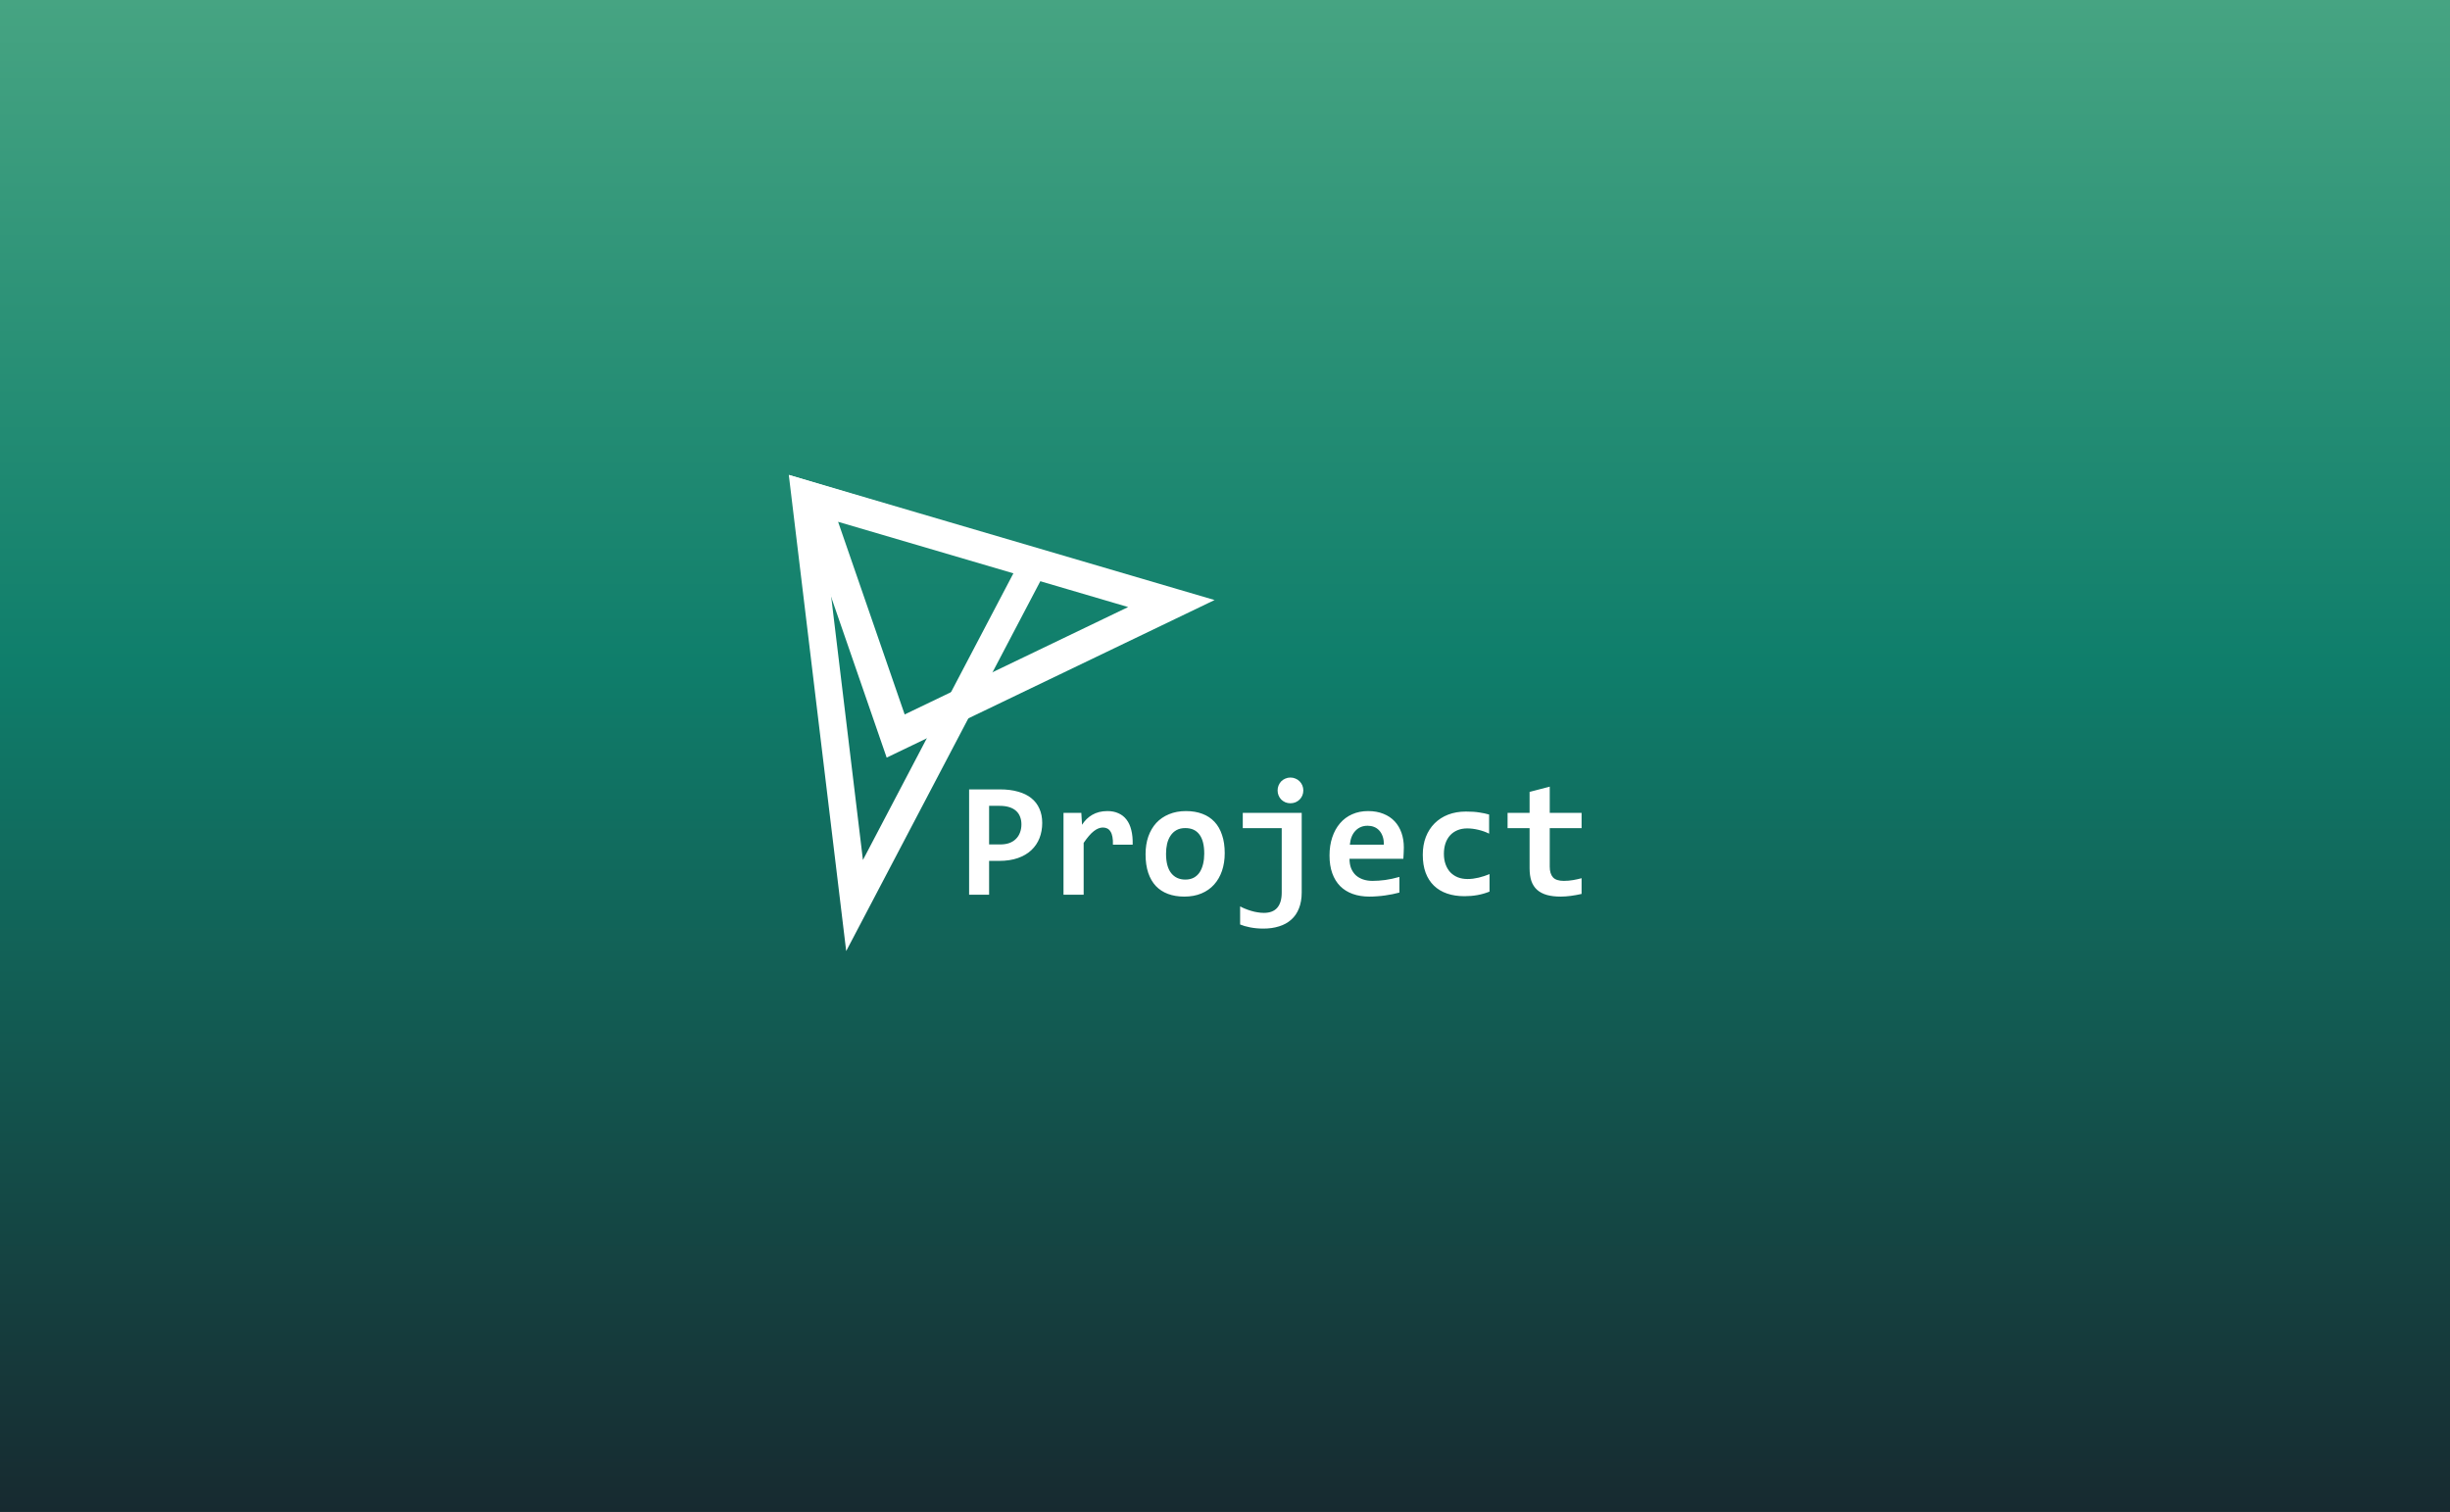
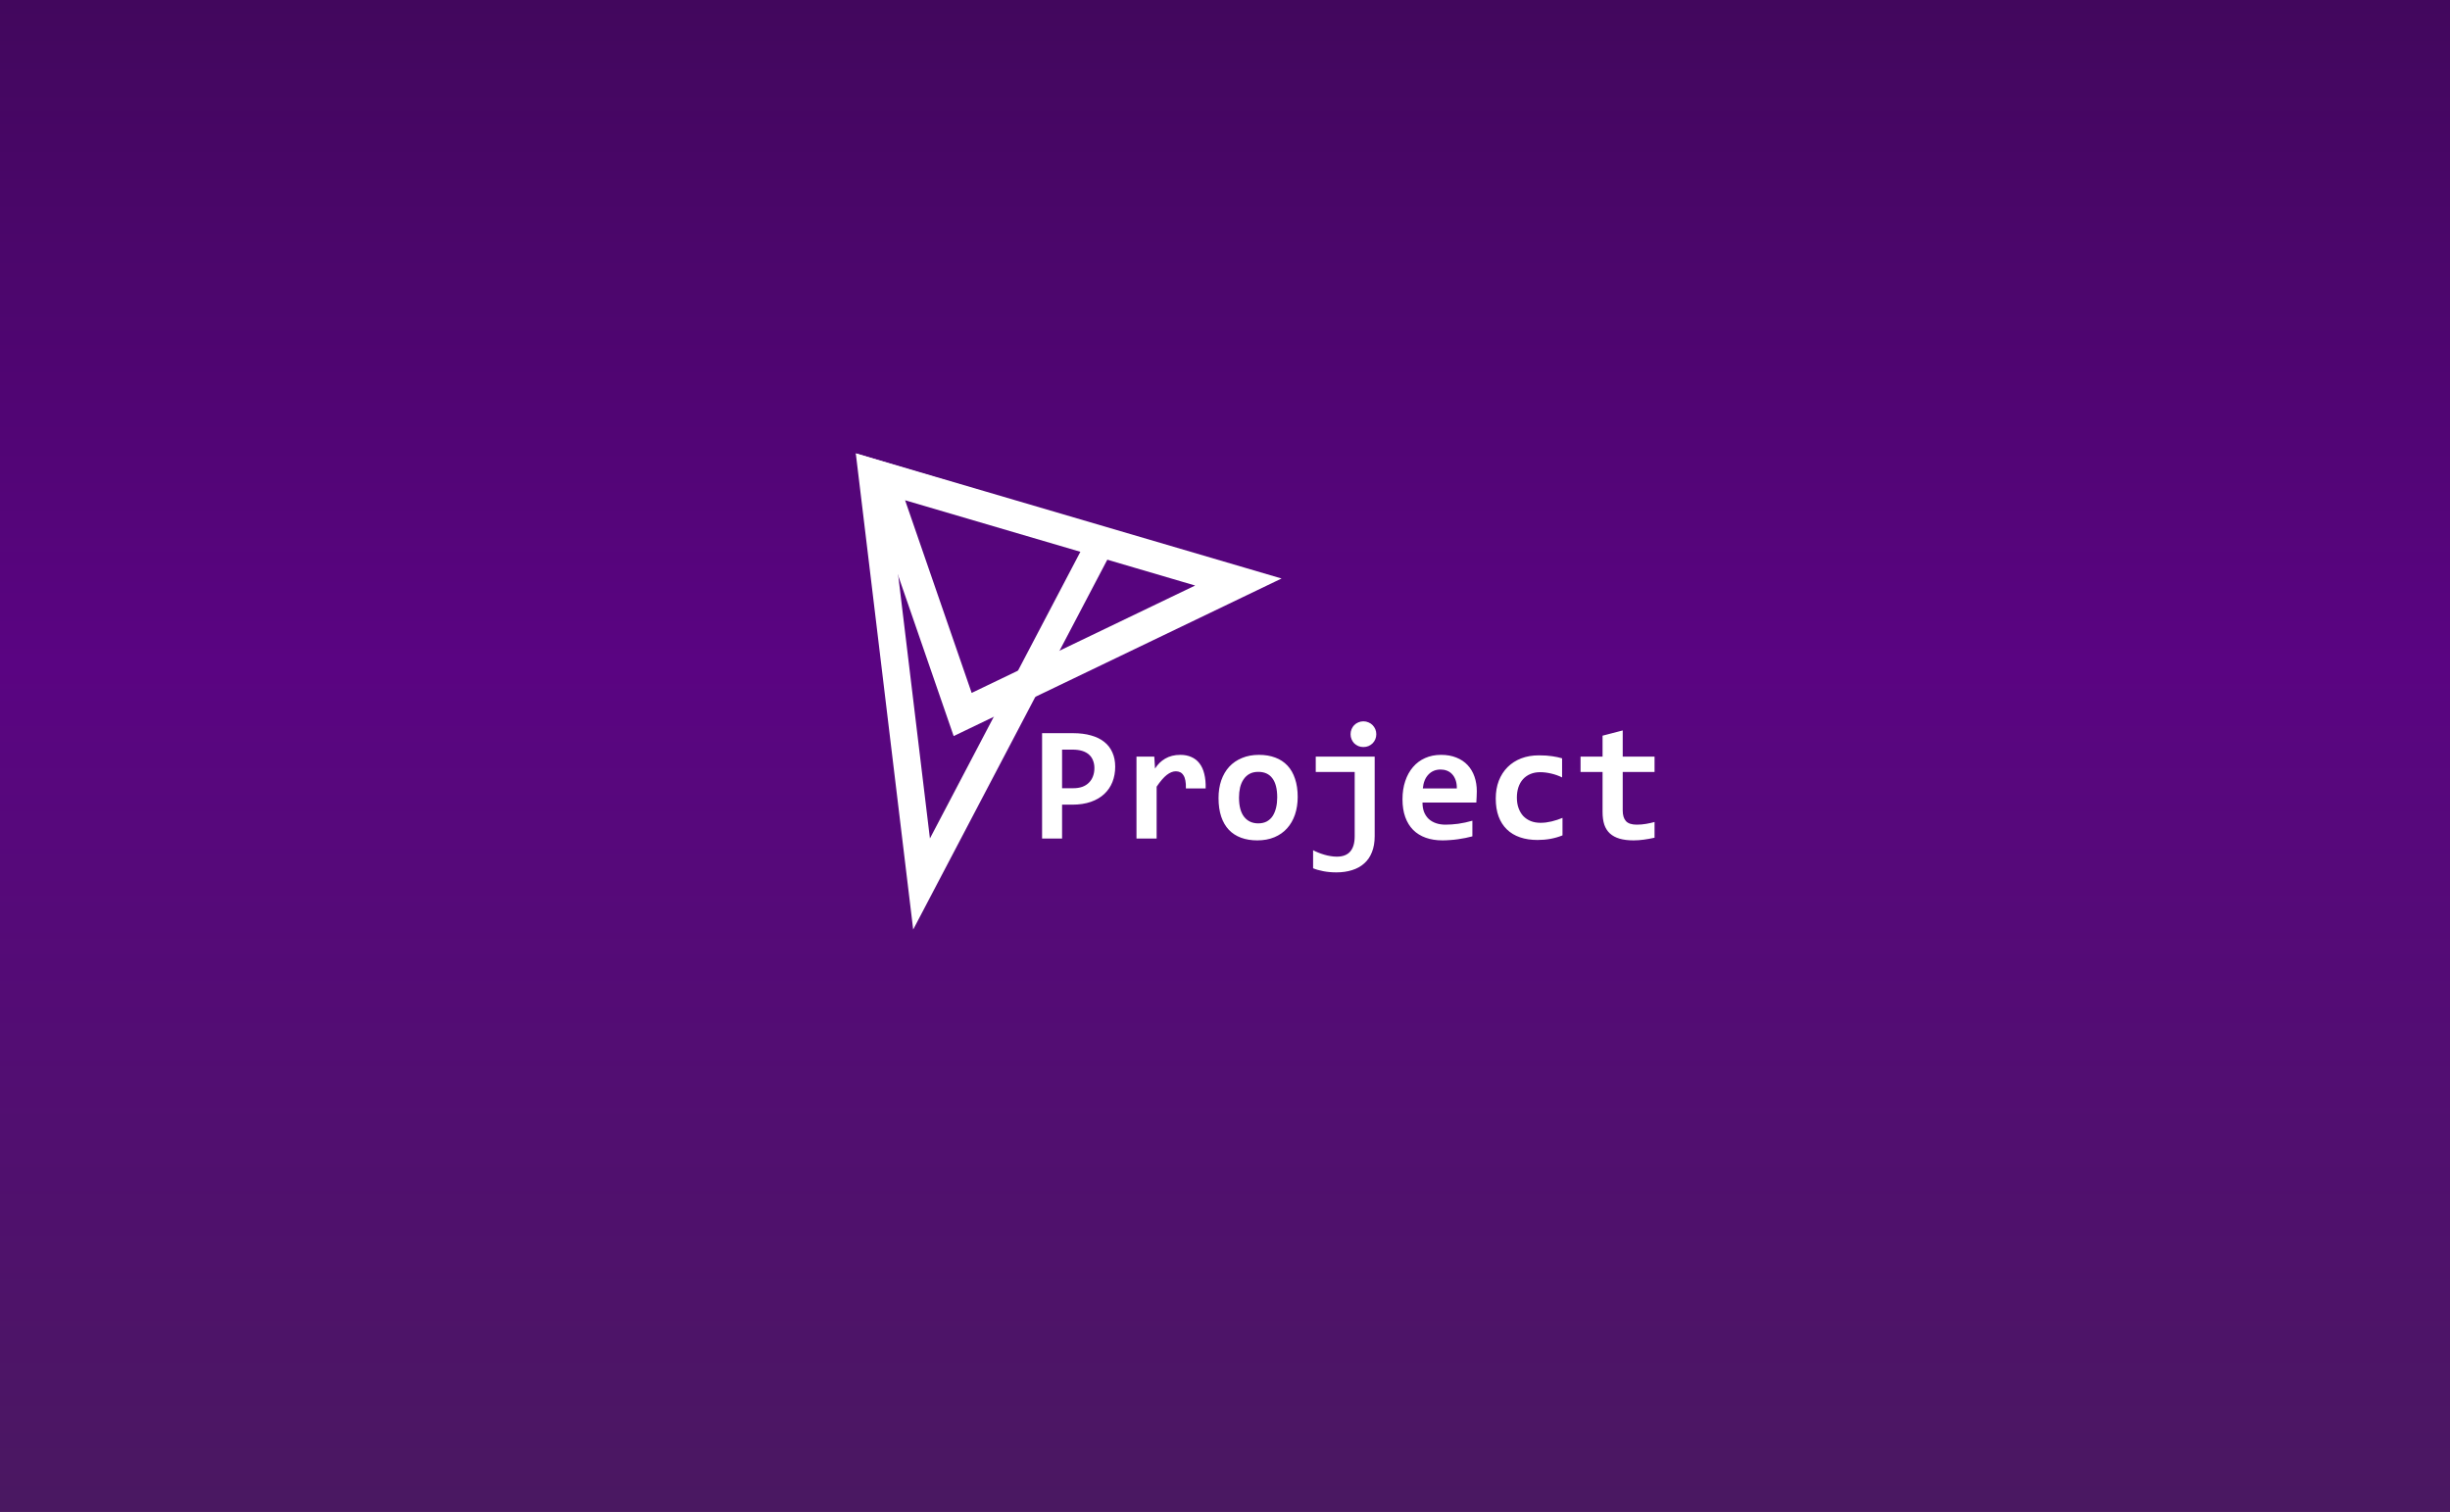
<svg xmlns="http://www.w3.org/2000/svg" width="2048" height="1264" viewBox="0 0 2048 1264" fill="none">
  <rect width="2048" height="1264" fill="url(#paint0_linear_1_69)" />
-   <path d="M864.673 470.578L714.344 757.012L672.893 413.099L864.673 470.578Z" stroke="white" stroke-width="23" />
-   <path d="M979.173 504.56L748.707 615.312L680.059 416.639L979.173 504.56Z" stroke="white" stroke-width="26" />
-   <path d="M871.213 687.962C871.213 692.544 870.449 696.789 868.922 700.697C867.395 704.561 865.126 707.907 862.116 710.737C859.106 713.567 855.355 715.769 850.863 717.341C846.371 718.913 841.16 719.699 835.23 719.699H826.808V748H810.097V659.931H835.904C841.609 659.931 846.641 660.56 850.998 661.817C855.4 663.03 859.084 664.827 862.049 667.208C865.059 669.589 867.327 672.531 868.854 676.035C870.427 679.494 871.213 683.47 871.213 687.962ZM853.828 689.107C853.828 686.771 853.446 684.66 852.683 682.773C851.964 680.842 850.841 679.202 849.313 677.854C847.831 676.507 845.944 675.474 843.653 674.755C841.362 674.036 838.645 673.677 835.5 673.677H826.808V705.953H836.039C838.914 705.953 841.452 705.571 843.653 704.808C845.854 703.999 847.696 702.854 849.179 701.371C850.706 699.889 851.852 698.114 852.615 696.048C853.424 693.981 853.828 691.668 853.828 689.107ZM930.308 706.155C930.397 703.595 930.263 701.416 929.903 699.619C929.589 697.822 929.05 696.34 928.286 695.172C927.567 694.004 926.669 693.15 925.591 692.611C924.513 692.072 923.277 691.803 921.885 691.803C919.459 691.803 916.943 692.813 914.338 694.835C911.777 696.812 908.947 700.091 905.848 704.673V748H889.002V679.539H903.894L904.5 689.512C905.623 687.76 906.881 686.188 908.273 684.795C909.711 683.402 911.283 682.212 912.99 681.224C914.742 680.19 916.674 679.404 918.785 678.865C920.896 678.326 923.21 678.057 925.726 678.057C929.185 678.057 932.239 678.663 934.89 679.876C937.585 681.044 939.831 682.796 941.628 685.132C943.47 687.468 944.817 690.41 945.671 693.959C946.569 697.463 946.951 701.528 946.816 706.155H930.308ZM1023.77 713.23C1023.77 718.621 1023 723.562 1021.48 728.055C1019.95 732.502 1017.75 736.32 1014.87 739.51C1012 742.699 1008.47 745.17 1004.29 746.922C1000.12 748.674 995.354 749.55 990.009 749.55C984.933 749.55 980.396 748.809 976.397 747.326C972.399 745.844 969.008 743.643 966.223 740.723C963.438 737.758 961.304 734.074 959.821 729.672C958.339 725.225 957.598 720.059 957.598 714.174C957.598 708.738 958.361 703.797 959.889 699.35C961.461 694.902 963.685 691.106 966.56 687.962C969.479 684.817 973.028 682.392 977.206 680.685C981.384 678.933 986.101 678.057 991.356 678.057C996.478 678.057 1001.04 678.82 1005.04 680.348C1009.03 681.83 1012.42 684.054 1015.21 687.019C1018 689.983 1020.11 693.667 1021.54 698.069C1023.03 702.427 1023.77 707.48 1023.77 713.23ZM1006.65 713.635C1006.65 706.537 1005.3 701.214 1002.61 697.665C999.959 694.071 996.028 692.274 990.817 692.274C987.942 692.274 985.494 692.836 983.473 693.959C981.451 695.082 979.789 696.632 978.486 698.608C977.184 700.54 976.218 702.809 975.589 705.414C975.005 708.02 974.713 710.805 974.713 713.77C974.713 720.912 976.15 726.303 979.025 729.941C981.9 733.535 985.831 735.332 990.817 735.332C993.558 735.332 995.938 734.793 997.96 733.715C999.981 732.592 1001.62 731.064 1002.88 729.133C1004.14 727.156 1005.08 724.843 1005.71 722.192C1006.34 719.542 1006.65 716.689 1006.65 713.635ZM1088.12 746.046C1088.12 751.167 1087.35 755.614 1085.83 759.388C1084.34 763.206 1082.19 766.351 1079.36 768.821C1076.57 771.337 1073.2 773.201 1069.25 774.414C1065.34 775.672 1060.96 776.301 1056.11 776.301C1052.16 776.301 1048.47 775.964 1045.06 775.29C1041.65 774.616 1038.84 773.808 1036.64 772.864V757.771C1037.9 758.444 1039.31 759.096 1040.88 759.725C1042.5 760.398 1044.16 760.982 1045.87 761.477C1047.62 762.016 1049.4 762.42 1051.19 762.689C1052.99 763.004 1054.76 763.161 1056.52 763.161C1061.5 763.161 1065.23 761.724 1067.7 758.849C1070.17 755.974 1071.41 751.751 1071.41 746.181V692.342H1038.86V679.539H1088.12V746.046ZM1089.47 660.807C1089.47 662.289 1089.2 663.682 1088.66 664.984C1088.12 666.287 1087.35 667.433 1086.37 668.421C1085.42 669.364 1084.28 670.128 1082.93 670.712C1081.63 671.251 1080.21 671.521 1078.68 671.521C1077.16 671.521 1075.74 671.251 1074.44 670.712C1073.14 670.128 1071.99 669.364 1071 668.421C1070.06 667.433 1069.32 666.287 1068.78 664.984C1068.24 663.682 1067.97 662.289 1067.97 660.807C1067.97 659.324 1068.24 657.932 1068.78 656.629C1069.32 655.326 1070.06 654.181 1071 653.192C1071.99 652.204 1073.14 651.44 1074.44 650.901C1075.74 650.317 1077.16 650.025 1078.68 650.025C1080.21 650.025 1081.63 650.317 1082.93 650.901C1084.28 651.44 1085.42 652.204 1086.37 653.192C1087.35 654.181 1088.12 655.326 1088.66 656.629C1089.2 657.932 1089.47 659.324 1089.47 660.807ZM1173.49 708.514C1173.49 709.637 1173.45 711.097 1173.36 712.894C1173.31 714.69 1173.22 716.375 1173.09 717.947H1128.08C1128.08 720.957 1128.53 723.607 1129.42 725.898C1130.37 728.189 1131.67 730.121 1133.33 731.693C1135.04 733.221 1137.06 734.389 1139.4 735.197C1141.78 736.006 1144.41 736.41 1147.28 736.41C1150.6 736.41 1154.15 736.163 1157.93 735.669C1161.75 735.13 1165.7 734.276 1169.79 733.108V746.181C1168.03 746.675 1166.12 747.124 1164.06 747.528C1161.99 747.933 1159.88 748.292 1157.72 748.606C1155.57 748.921 1153.39 749.146 1151.19 749.28C1148.99 749.46 1146.85 749.55 1144.79 749.55C1139.58 749.55 1134.9 748.809 1130.77 747.326C1126.64 745.844 1123.13 743.665 1120.26 740.79C1117.38 737.87 1115.18 734.276 1113.66 730.009C1112.13 725.741 1111.37 720.8 1111.37 715.185C1111.37 709.614 1112.13 704.561 1113.66 700.023C1115.18 695.441 1117.34 691.533 1120.12 688.299C1122.91 685.02 1126.28 682.504 1130.23 680.752C1134.23 678.955 1138.68 678.057 1143.57 678.057C1148.43 678.057 1152.72 678.82 1156.44 680.348C1160.17 681.83 1163.29 683.919 1165.81 686.614C1168.33 689.31 1170.24 692.521 1171.54 696.25C1172.84 699.979 1173.49 704.066 1173.49 708.514ZM1156.78 706.155C1156.83 703.46 1156.49 701.124 1155.77 699.147C1155.05 697.126 1154.06 695.464 1152.81 694.161C1151.59 692.858 1150.16 691.893 1148.49 691.264C1146.88 690.635 1145.12 690.32 1143.24 690.32C1139.1 690.32 1135.71 691.713 1133.06 694.498C1130.41 697.238 1128.84 701.124 1128.35 706.155H1156.78ZM1245.12 745.372C1241.89 746.675 1238.54 747.641 1235.08 748.27C1231.62 748.898 1228 749.213 1224.23 749.213C1218.8 749.213 1213.92 748.472 1209.61 746.989C1205.3 745.507 1201.64 743.306 1198.63 740.386C1195.62 737.466 1193.3 733.85 1191.69 729.537C1190.11 725.225 1189.33 720.238 1189.33 714.578C1189.33 709.098 1190.18 704.134 1191.89 699.687C1193.64 695.239 1196.09 691.443 1199.23 688.299C1202.38 685.154 1206.15 682.729 1210.55 681.021C1215 679.314 1219.94 678.461 1225.38 678.461C1229.82 678.461 1233.55 678.708 1236.56 679.202C1239.62 679.651 1242.36 680.235 1244.78 680.954V696.924C1242 695.531 1238.97 694.453 1235.69 693.689C1232.45 692.926 1229.38 692.544 1226.46 692.544C1223.4 692.544 1220.66 693.061 1218.23 694.094C1215.81 695.127 1213.76 696.564 1212.1 698.406C1210.44 700.248 1209.16 702.494 1208.26 705.145C1207.41 707.75 1206.98 710.625 1206.98 713.77C1206.98 717.049 1207.45 719.991 1208.4 722.597C1209.34 725.202 1210.67 727.426 1212.37 729.268C1214.12 731.064 1216.21 732.457 1218.64 733.445C1221.06 734.389 1223.76 734.86 1226.72 734.86C1228.16 734.86 1229.67 734.771 1231.24 734.591C1232.86 734.366 1234.45 734.074 1236.02 733.715C1237.64 733.311 1239.21 732.861 1240.74 732.367C1242.31 731.873 1243.77 731.334 1245.12 730.75V745.372ZM1322.07 747.326C1319.11 748 1316.12 748.539 1313.11 748.943C1310.1 749.348 1307.25 749.55 1304.55 749.55C1300.06 749.55 1296.17 749.078 1292.89 748.135C1289.66 747.191 1286.96 745.754 1284.81 743.822C1282.7 741.891 1281.12 739.442 1280.09 736.478C1279.1 733.468 1278.61 729.896 1278.61 725.764V692.342H1260.21V679.539H1278.61V662.02L1295.46 657.64V679.539H1322.07V692.342H1295.46V724.551C1295.46 728.459 1296.35 731.424 1298.15 733.445C1299.95 735.422 1302.96 736.41 1307.18 736.41C1309.88 736.41 1312.5 736.186 1315.06 735.736C1317.62 735.287 1319.96 734.771 1322.07 734.187V747.326Z" fill="white" />
+   <path d="M920.673 452.578L770.344 739.012L728.893 395.099L920.673 452.578Z" stroke="white" stroke-width="23" />
+   <path d="M1035.17 486.56L804.707 597.313L736.059 398.639L1035.17 486.56Z" stroke="white" stroke-width="26" />
+   <path d="M932.213 640.962C932.213 645.544 931.449 649.789 929.922 653.697C928.395 657.561 926.126 660.907 923.116 663.737C920.106 666.567 916.355 668.769 911.863 670.341C907.371 671.913 902.16 672.699 896.23 672.699H887.808V701H871.097V612.931H896.904C902.609 612.931 907.641 613.56 911.998 614.817C916.4 616.03 920.084 617.827 923.049 620.208C926.059 622.589 928.327 625.531 929.854 629.035C931.427 632.494 932.213 636.47 932.213 640.962ZM914.828 642.107C914.828 639.771 914.446 637.66 913.683 635.773C912.964 633.842 911.841 632.202 910.313 630.854C908.831 629.507 906.944 628.474 904.653 627.755C902.362 627.036 899.645 626.677 896.5 626.677H887.808V658.953H897.039C899.914 658.953 902.452 658.571 904.653 657.808C906.854 656.999 908.696 655.854 910.179 654.371C911.706 652.889 912.852 651.114 913.615 649.048C914.424 646.981 914.828 644.668 914.828 642.107ZM991.308 659.155C991.397 656.595 991.263 654.416 990.903 652.619C990.589 650.822 990.05 649.34 989.286 648.172C988.567 647.004 987.669 646.15 986.591 645.611C985.513 645.072 984.277 644.803 982.885 644.803C980.459 644.803 977.943 645.813 975.338 647.835C972.777 649.812 969.947 653.091 966.848 657.673V701H950.002V632.539H964.894L965.5 642.512C966.623 640.76 967.881 639.188 969.273 637.795C970.711 636.402 972.283 635.212 973.99 634.224C975.742 633.19 977.674 632.404 979.785 631.865C981.896 631.326 984.21 631.057 986.726 631.057C990.185 631.057 993.239 631.663 995.89 632.876C998.585 634.044 1000.83 635.796 1002.63 638.132C1004.47 640.468 1005.82 643.41 1006.67 646.959C1007.57 650.463 1007.95 654.528 1007.82 659.155H991.308ZM1084.77 666.23C1084.77 671.621 1084 676.562 1082.48 681.055C1080.95 685.502 1078.75 689.32 1075.87 692.51C1073 695.699 1069.47 698.17 1065.29 699.922C1061.12 701.674 1056.35 702.55 1051.01 702.55C1045.93 702.55 1041.4 701.809 1037.4 700.326C1033.4 698.844 1030.01 696.643 1027.22 693.723C1024.44 690.758 1022.3 687.074 1020.82 682.672C1019.34 678.225 1018.6 673.059 1018.6 667.174C1018.6 661.738 1019.36 656.797 1020.89 652.35C1022.46 647.902 1024.68 644.106 1027.56 640.962C1030.48 637.817 1034.03 635.392 1038.21 633.685C1042.38 631.933 1047.1 631.057 1052.36 631.057C1057.48 631.057 1062.04 631.82 1066.04 633.348C1070.03 634.83 1073.42 637.054 1076.21 640.019C1079 642.983 1081.11 646.667 1082.54 651.069C1084.03 655.427 1084.77 660.48 1084.77 666.23ZM1067.65 666.635C1067.65 659.537 1066.3 654.214 1063.61 650.665C1060.96 647.071 1057.03 645.274 1051.82 645.274C1048.94 645.274 1046.49 645.836 1044.47 646.959C1042.45 648.082 1040.79 649.632 1039.49 651.608C1038.18 653.54 1037.22 655.809 1036.59 658.414C1036 661.02 1035.71 663.805 1035.71 666.77C1035.71 673.912 1037.15 679.303 1040.03 682.941C1042.9 686.535 1046.83 688.332 1051.82 688.332C1054.56 688.332 1056.94 687.793 1058.96 686.715C1060.98 685.592 1062.62 684.064 1063.88 682.133C1065.14 680.156 1066.08 677.843 1066.71 675.192C1067.34 672.542 1067.65 669.689 1067.65 666.635ZM1149.12 699.046C1149.12 704.167 1148.35 708.614 1146.83 712.388C1145.34 716.206 1143.19 719.351 1140.36 721.821C1137.57 724.337 1134.2 726.201 1130.25 727.414C1126.34 728.672 1121.96 729.301 1117.11 729.301C1113.16 729.301 1109.47 728.964 1106.06 728.29C1102.65 727.616 1099.84 726.808 1097.64 725.864V710.771C1098.9 711.444 1100.31 712.096 1101.88 712.725C1103.5 713.398 1105.16 713.982 1106.87 714.477C1108.62 715.016 1110.4 715.42 1112.19 715.689C1113.99 716.004 1115.76 716.161 1117.52 716.161C1122.5 716.161 1126.23 714.724 1128.7 711.849C1131.17 708.974 1132.41 704.751 1132.41 699.181V645.342H1099.86V632.539H1149.12V699.046ZM1150.47 613.807C1150.47 615.289 1150.2 616.682 1149.66 617.984C1149.12 619.287 1148.35 620.433 1147.37 621.421C1146.42 622.364 1145.28 623.128 1143.93 623.712C1142.63 624.251 1141.21 624.521 1139.68 624.521C1138.16 624.521 1136.74 624.251 1135.44 623.712C1134.14 623.128 1132.99 622.364 1132 621.421C1131.06 620.433 1130.32 619.287 1129.78 617.984C1129.24 616.682 1128.97 615.289 1128.97 613.807C1128.97 612.324 1129.24 610.932 1129.78 609.629C1130.32 608.326 1131.06 607.181 1132 606.192C1132.99 605.204 1134.14 604.44 1135.44 603.901C1136.74 603.317 1138.16 603.025 1139.68 603.025C1141.21 603.025 1142.63 603.317 1143.93 603.901C1145.28 604.44 1146.42 605.204 1147.37 606.192C1148.35 607.181 1149.12 608.326 1149.66 609.629C1150.2 610.932 1150.47 612.324 1150.47 613.807ZM1234.49 661.514C1234.49 662.637 1234.45 664.097 1234.36 665.894C1234.31 667.69 1234.22 669.375 1234.09 670.947H1189.08C1189.08 673.957 1189.53 676.607 1190.42 678.898C1191.37 681.189 1192.67 683.121 1194.33 684.693C1196.04 686.221 1198.06 687.389 1200.4 688.197C1202.78 689.006 1205.41 689.41 1208.28 689.41C1211.6 689.41 1215.15 689.163 1218.93 688.669C1222.75 688.13 1226.7 687.276 1230.79 686.108V699.181C1229.03 699.675 1227.12 700.124 1225.06 700.528C1222.99 700.933 1220.88 701.292 1218.72 701.606C1216.57 701.921 1214.39 702.146 1212.19 702.28C1209.99 702.46 1207.85 702.55 1205.79 702.55C1200.58 702.55 1195.9 701.809 1191.77 700.326C1187.64 698.844 1184.13 696.665 1181.26 693.79C1178.38 690.87 1176.18 687.276 1174.66 683.009C1173.13 678.741 1172.37 673.8 1172.37 668.185C1172.37 662.614 1173.13 657.561 1174.66 653.023C1176.18 648.441 1178.34 644.533 1181.12 641.299C1183.91 638.02 1187.28 635.504 1191.23 633.752C1195.23 631.955 1199.68 631.057 1204.57 631.057C1209.43 631.057 1213.72 631.82 1217.44 633.348C1221.17 634.83 1224.29 636.919 1226.81 639.614C1229.33 642.31 1231.24 645.521 1232.54 649.25C1233.84 652.979 1234.49 657.066 1234.49 661.514ZM1217.78 659.155C1217.83 656.46 1217.49 654.124 1216.77 652.147C1216.05 650.126 1215.06 648.464 1213.81 647.161C1212.59 645.858 1211.16 644.893 1209.49 644.264C1207.88 643.635 1206.12 643.32 1204.24 643.32C1200.1 643.32 1196.71 644.713 1194.06 647.498C1191.41 650.238 1189.84 654.124 1189.35 659.155H1217.78ZM1306.12 698.372C1302.89 699.675 1299.54 700.641 1296.08 701.27C1292.62 701.898 1289 702.213 1285.23 702.213C1279.8 702.213 1274.92 701.472 1270.61 699.989C1266.3 698.507 1262.64 696.306 1259.63 693.386C1256.62 690.466 1254.3 686.85 1252.69 682.537C1251.11 678.225 1250.33 673.238 1250.33 667.578C1250.33 662.098 1251.18 657.134 1252.89 652.687C1254.64 648.239 1257.09 644.443 1260.23 641.299C1263.38 638.154 1267.15 635.729 1271.55 634.021C1276 632.314 1280.94 631.461 1286.38 631.461C1290.82 631.461 1294.55 631.708 1297.56 632.202C1300.62 632.651 1303.36 633.235 1305.78 633.954V649.924C1303 648.531 1299.97 647.453 1296.69 646.689C1293.45 645.926 1290.38 645.544 1287.46 645.544C1284.4 645.544 1281.66 646.061 1279.23 647.094C1276.81 648.127 1274.76 649.564 1273.1 651.406C1271.44 653.248 1270.16 655.494 1269.26 658.145C1268.41 660.75 1267.98 663.625 1267.98 666.77C1267.98 670.049 1268.45 672.991 1269.4 675.597C1270.34 678.202 1271.67 680.426 1273.37 682.268C1275.12 684.064 1277.21 685.457 1279.64 686.445C1282.06 687.389 1284.76 687.86 1287.72 687.86C1289.16 687.86 1290.67 687.771 1292.24 687.591C1293.86 687.366 1295.45 687.074 1297.02 686.715C1298.64 686.311 1300.21 685.861 1301.74 685.367C1303.31 684.873 1304.77 684.334 1306.12 683.75V698.372ZM1383.07 700.326C1380.11 701 1377.12 701.539 1374.11 701.943C1371.1 702.348 1368.25 702.55 1365.55 702.55C1361.06 702.55 1357.17 702.078 1353.89 701.135C1350.66 700.191 1347.96 698.754 1345.81 696.822C1343.7 694.891 1342.12 692.442 1341.09 689.478C1340.1 686.468 1339.61 682.896 1339.61 678.764V645.342H1321.21V632.539H1339.61V615.02L1356.46 610.64V632.539H1383.07V645.342H1356.46V677.551C1356.46 681.459 1357.35 684.424 1359.15 686.445C1360.95 688.422 1363.96 689.41 1368.18 689.41C1370.88 689.41 1373.5 689.186 1376.06 688.736C1378.62 688.287 1380.96 687.771 1383.07 687.187V700.326Z" fill="white" />
  <defs>
    <linearGradient id="paint0_linear_1_69" x1="1024" y1="0" x2="1024" y2="1264" gradientUnits="userSpaceOnUse">
-       <stop stop-color="#46A482" />
-       <stop offset="0.438" stop-color="#0F7E6B" />
-       <stop offset="1" stop-color="#172A30" />
+       <stop stop-color="#42075D" />
+       <stop offset="0.438" stop-color="#5A0482" />
+       <stop offset="1" stop-color="#4A1861" />
    </linearGradient>
  </defs>
</svg>
